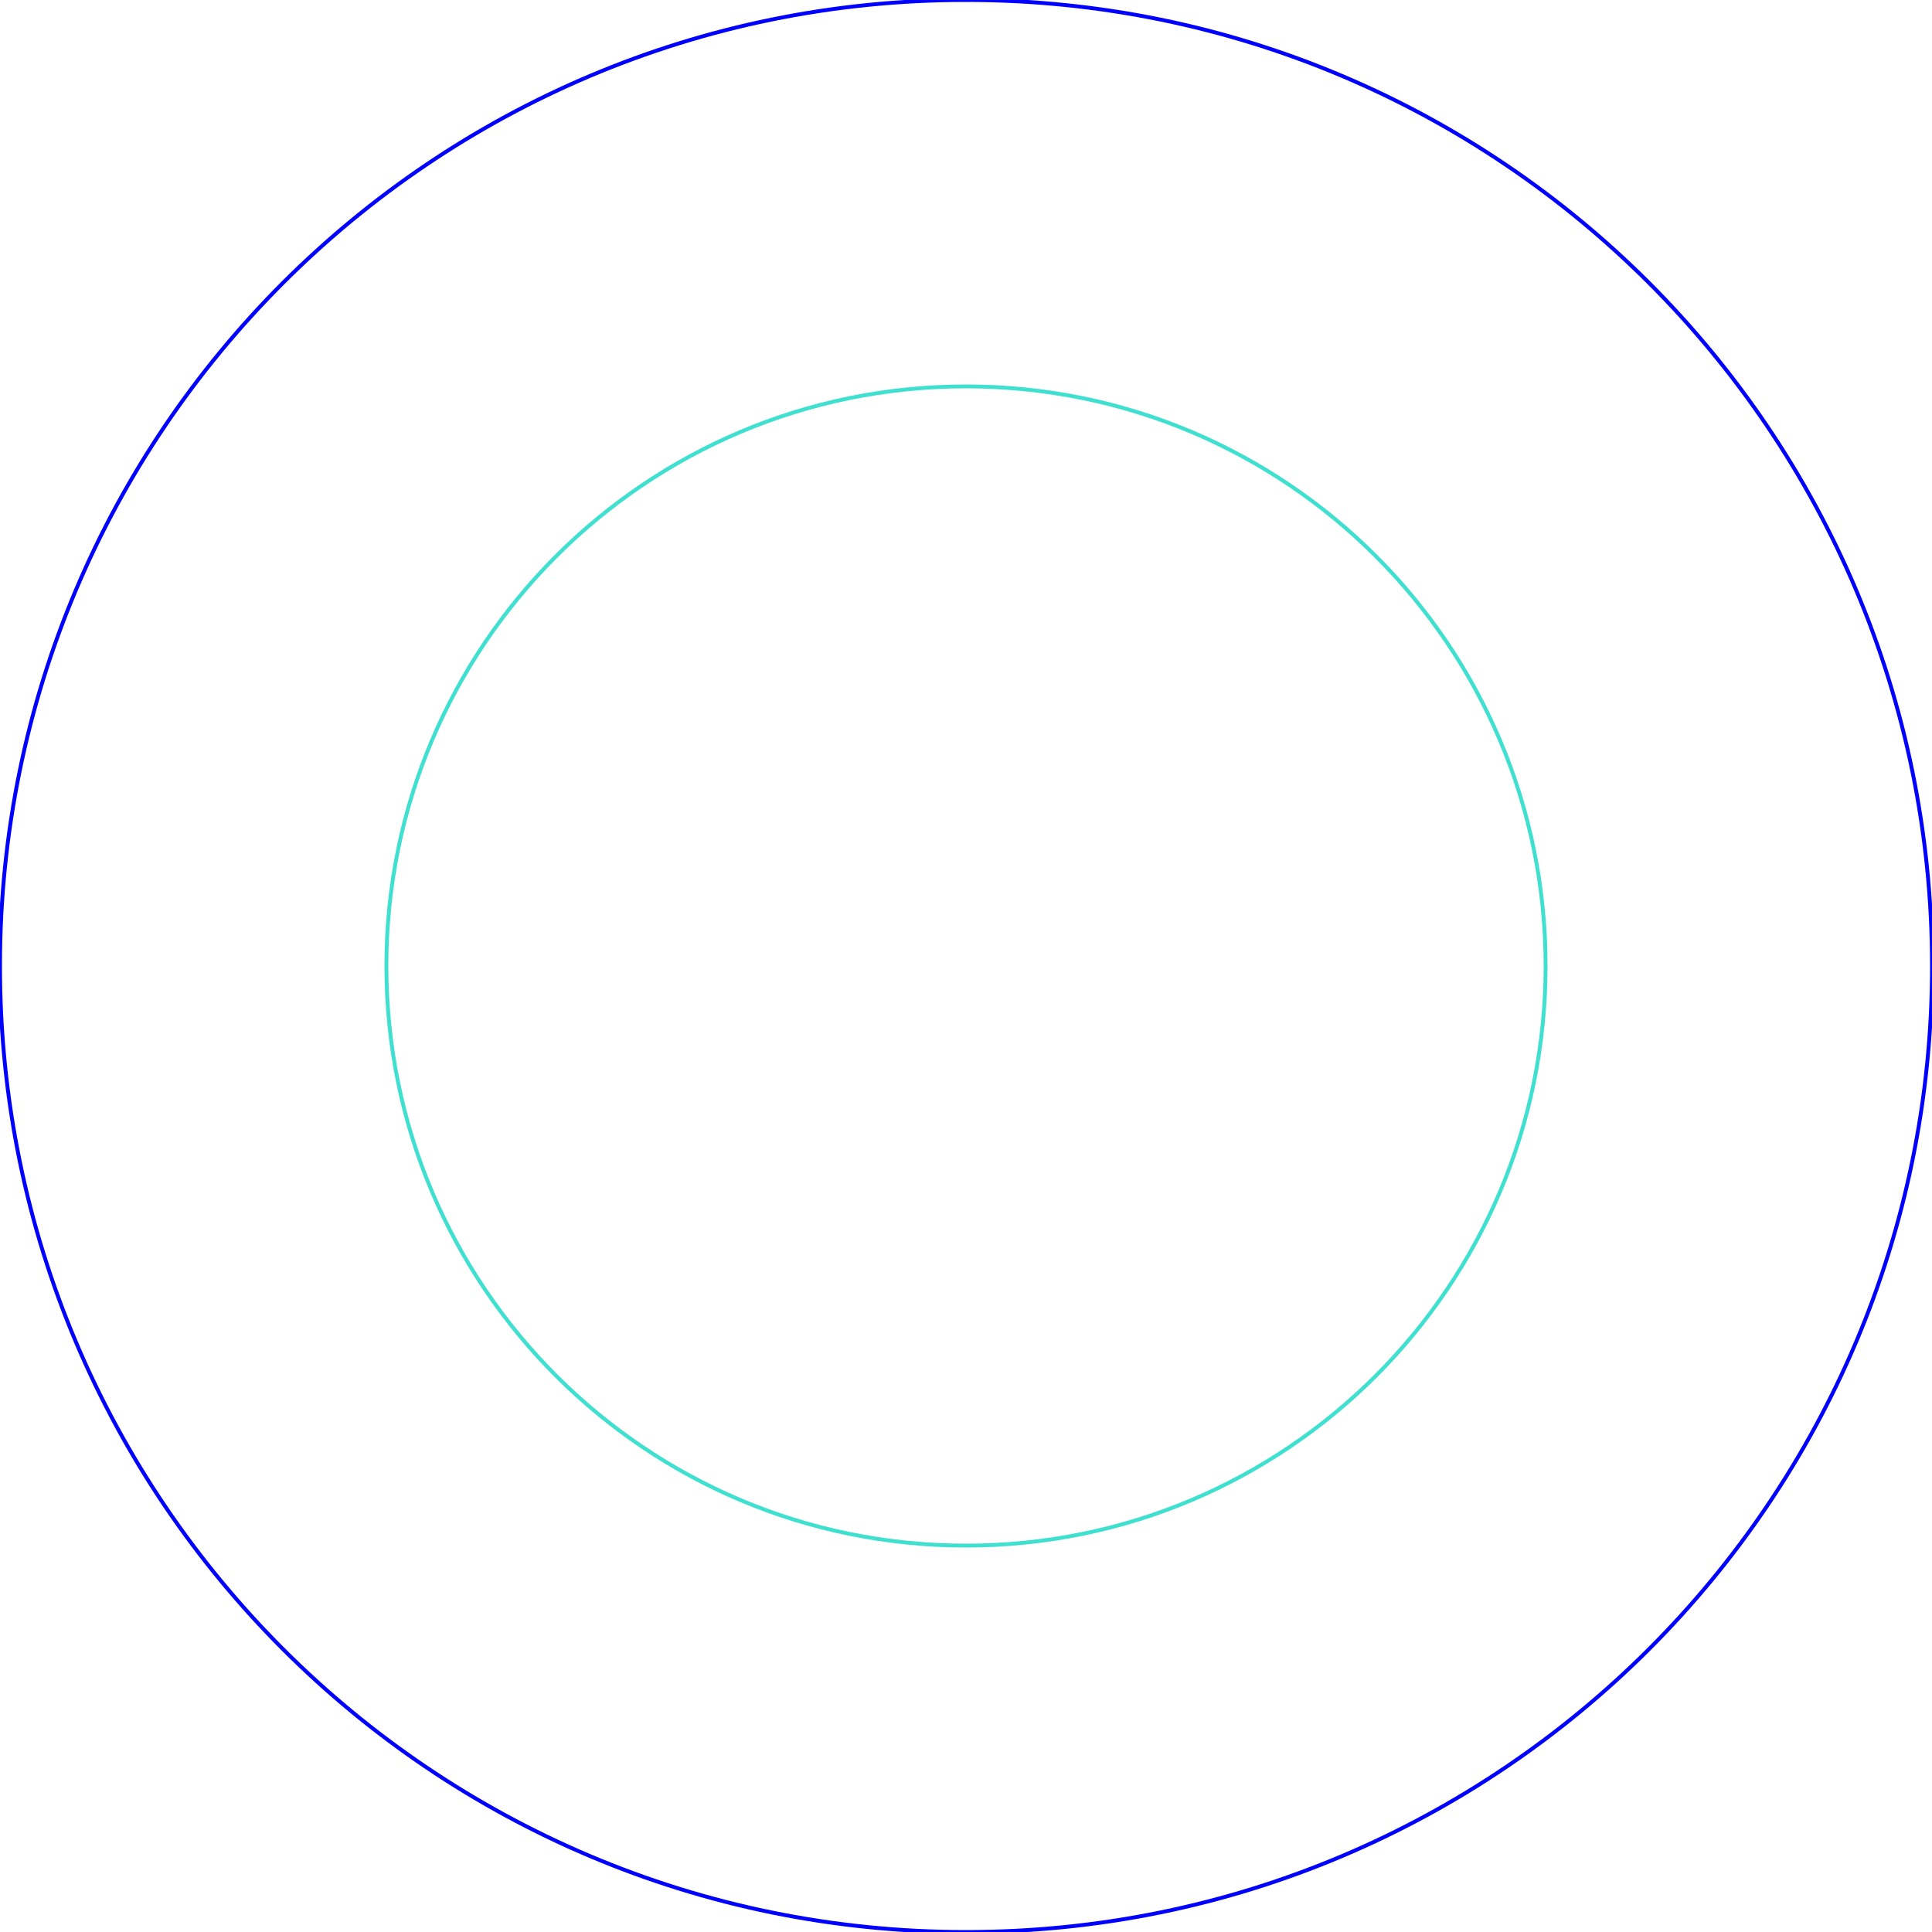
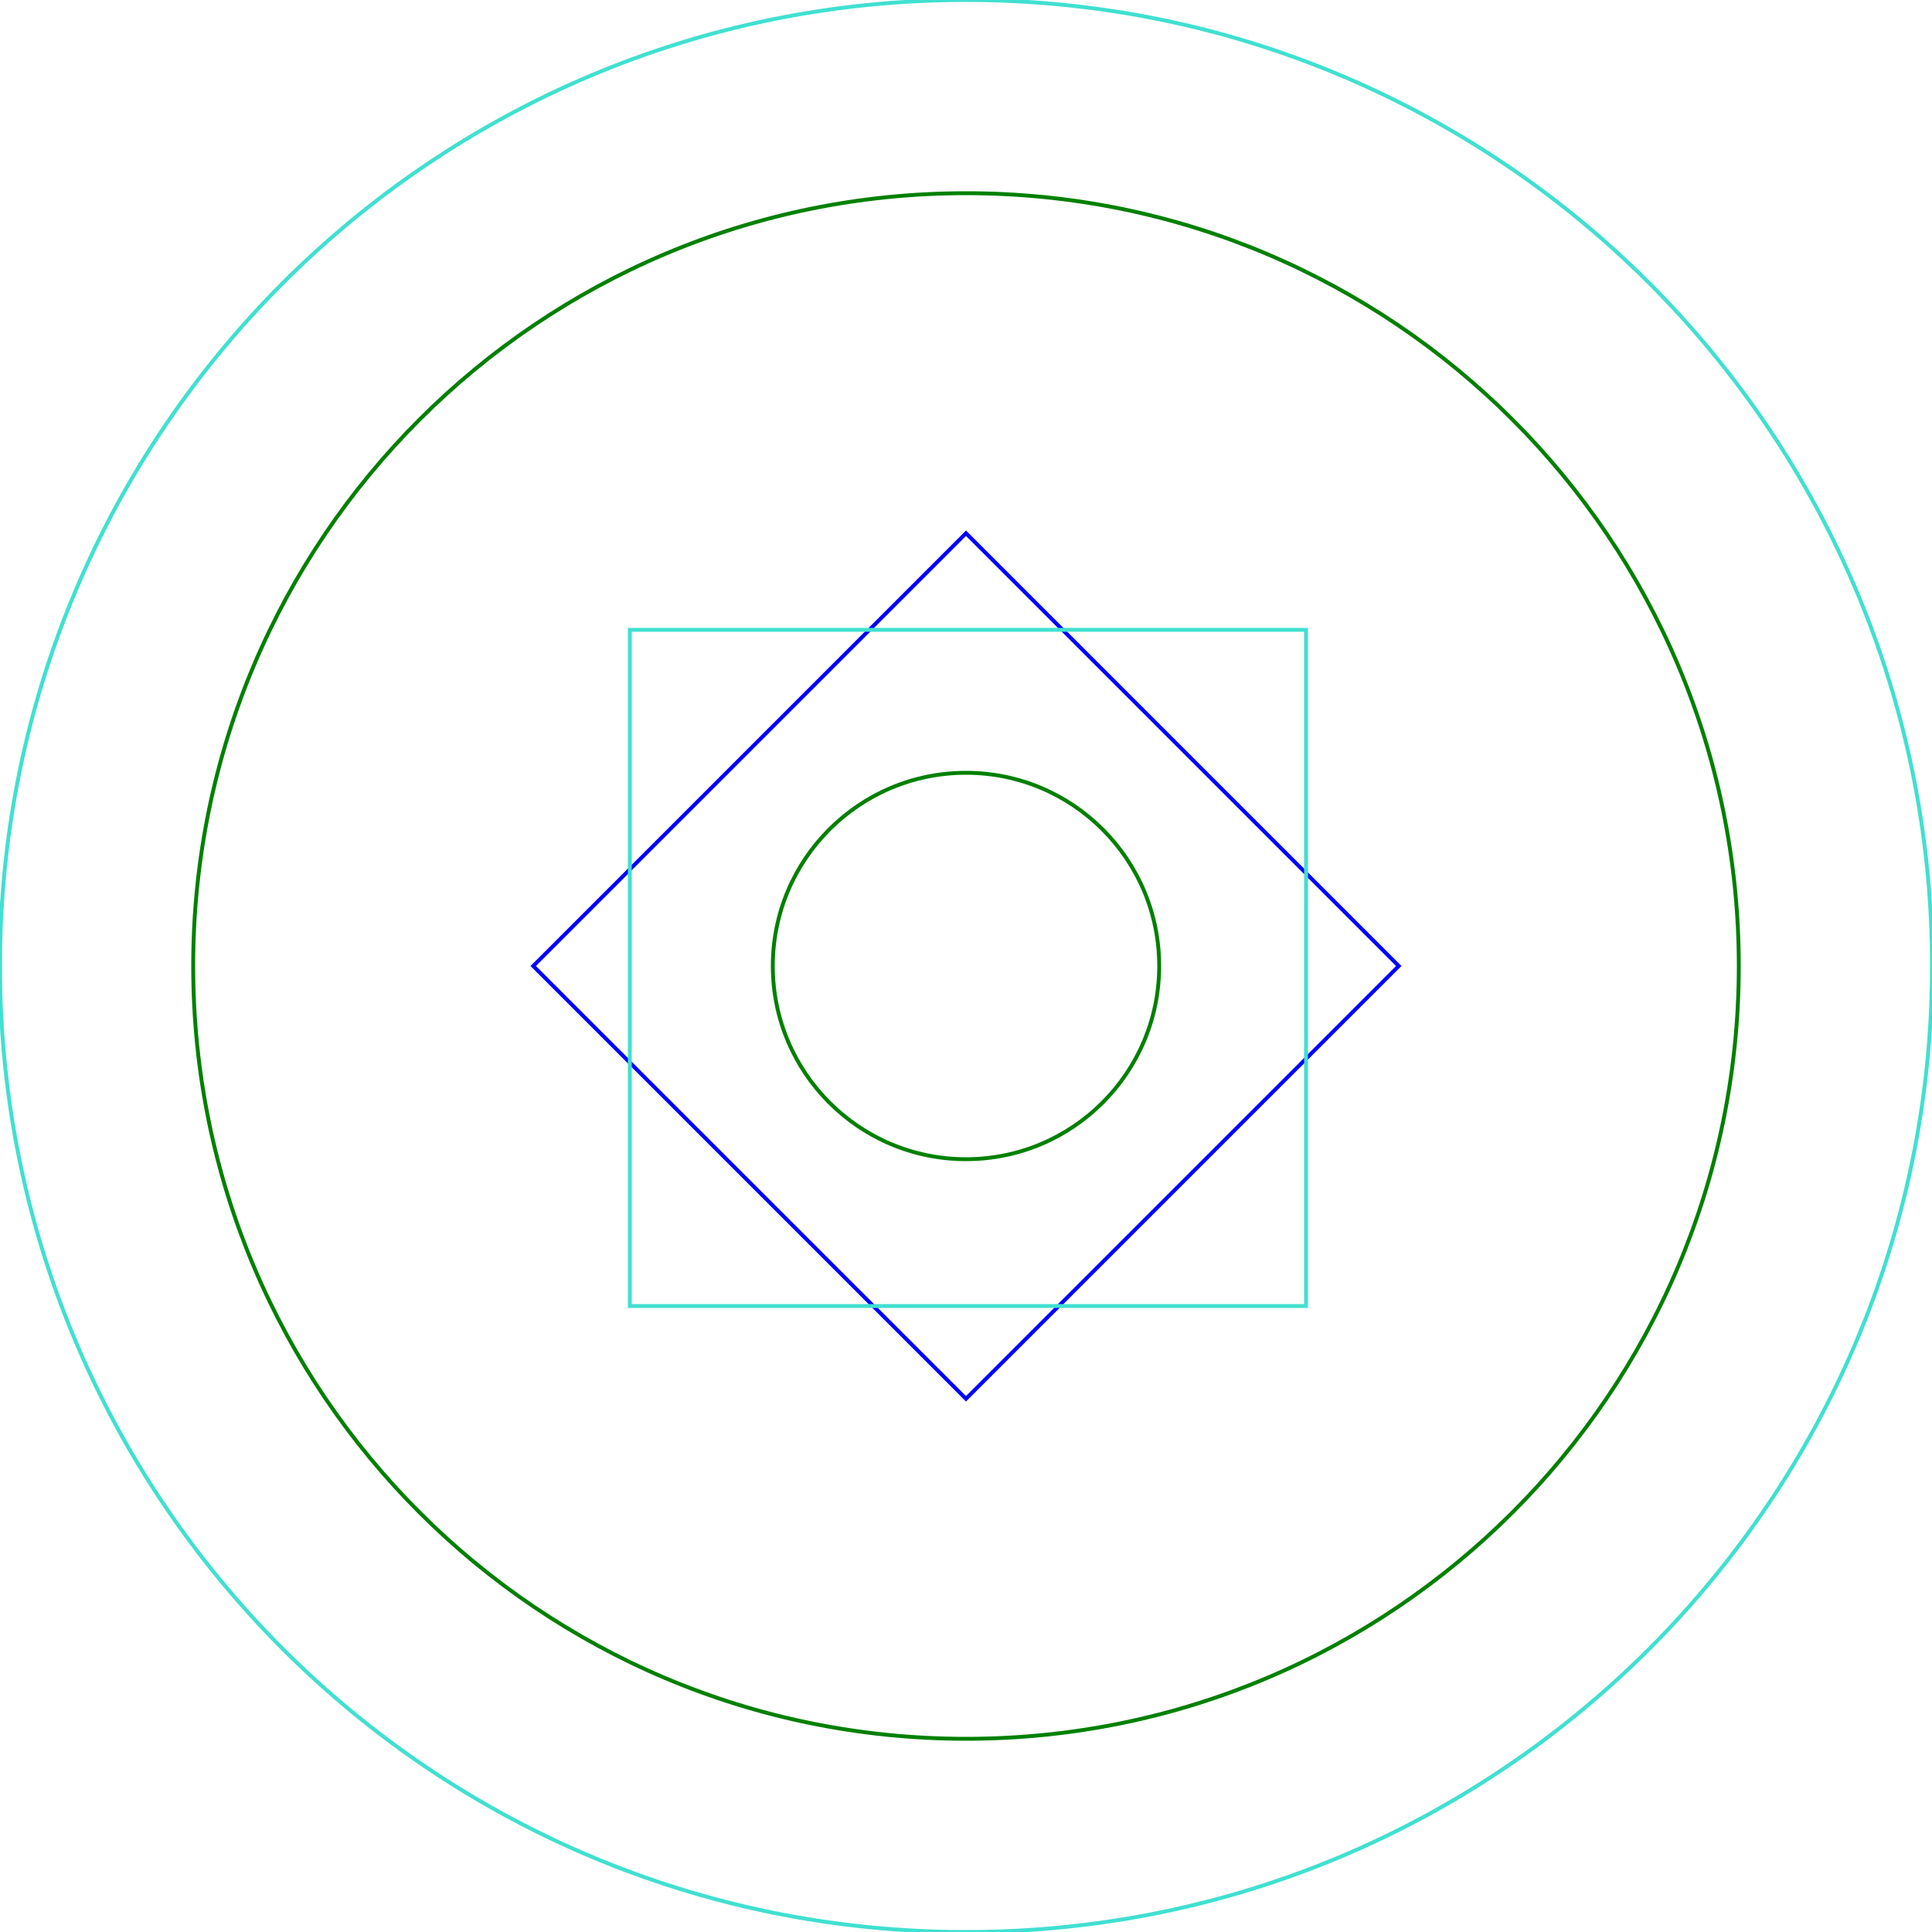
<svg xmlns="http://www.w3.org/2000/svg" version="1.1" width="500" height="500">
-   <circle cx="250" cy="250" r="250" fill="none" stroke="blue" />
-   <circle cx="250" cy="250" r="150" fill="none" stroke="turquoise" />
+   <circle cx="250" cy="250" r="250" fill="none" stroke="turquoise" />
+   <polygon points="250 138, 362 250, 250 362, 138 250" stroke="blue" fill="none" />
+   <circle cx="250" cy="250" r="200" fill="none" stroke="green" />
+   <rect x="163" y="163" width="175" height="175" stroke="turquoise" fill="none" />
+   <circle cx="250" cy="250" r="50" fill="none" stroke="green" />
</svg>
